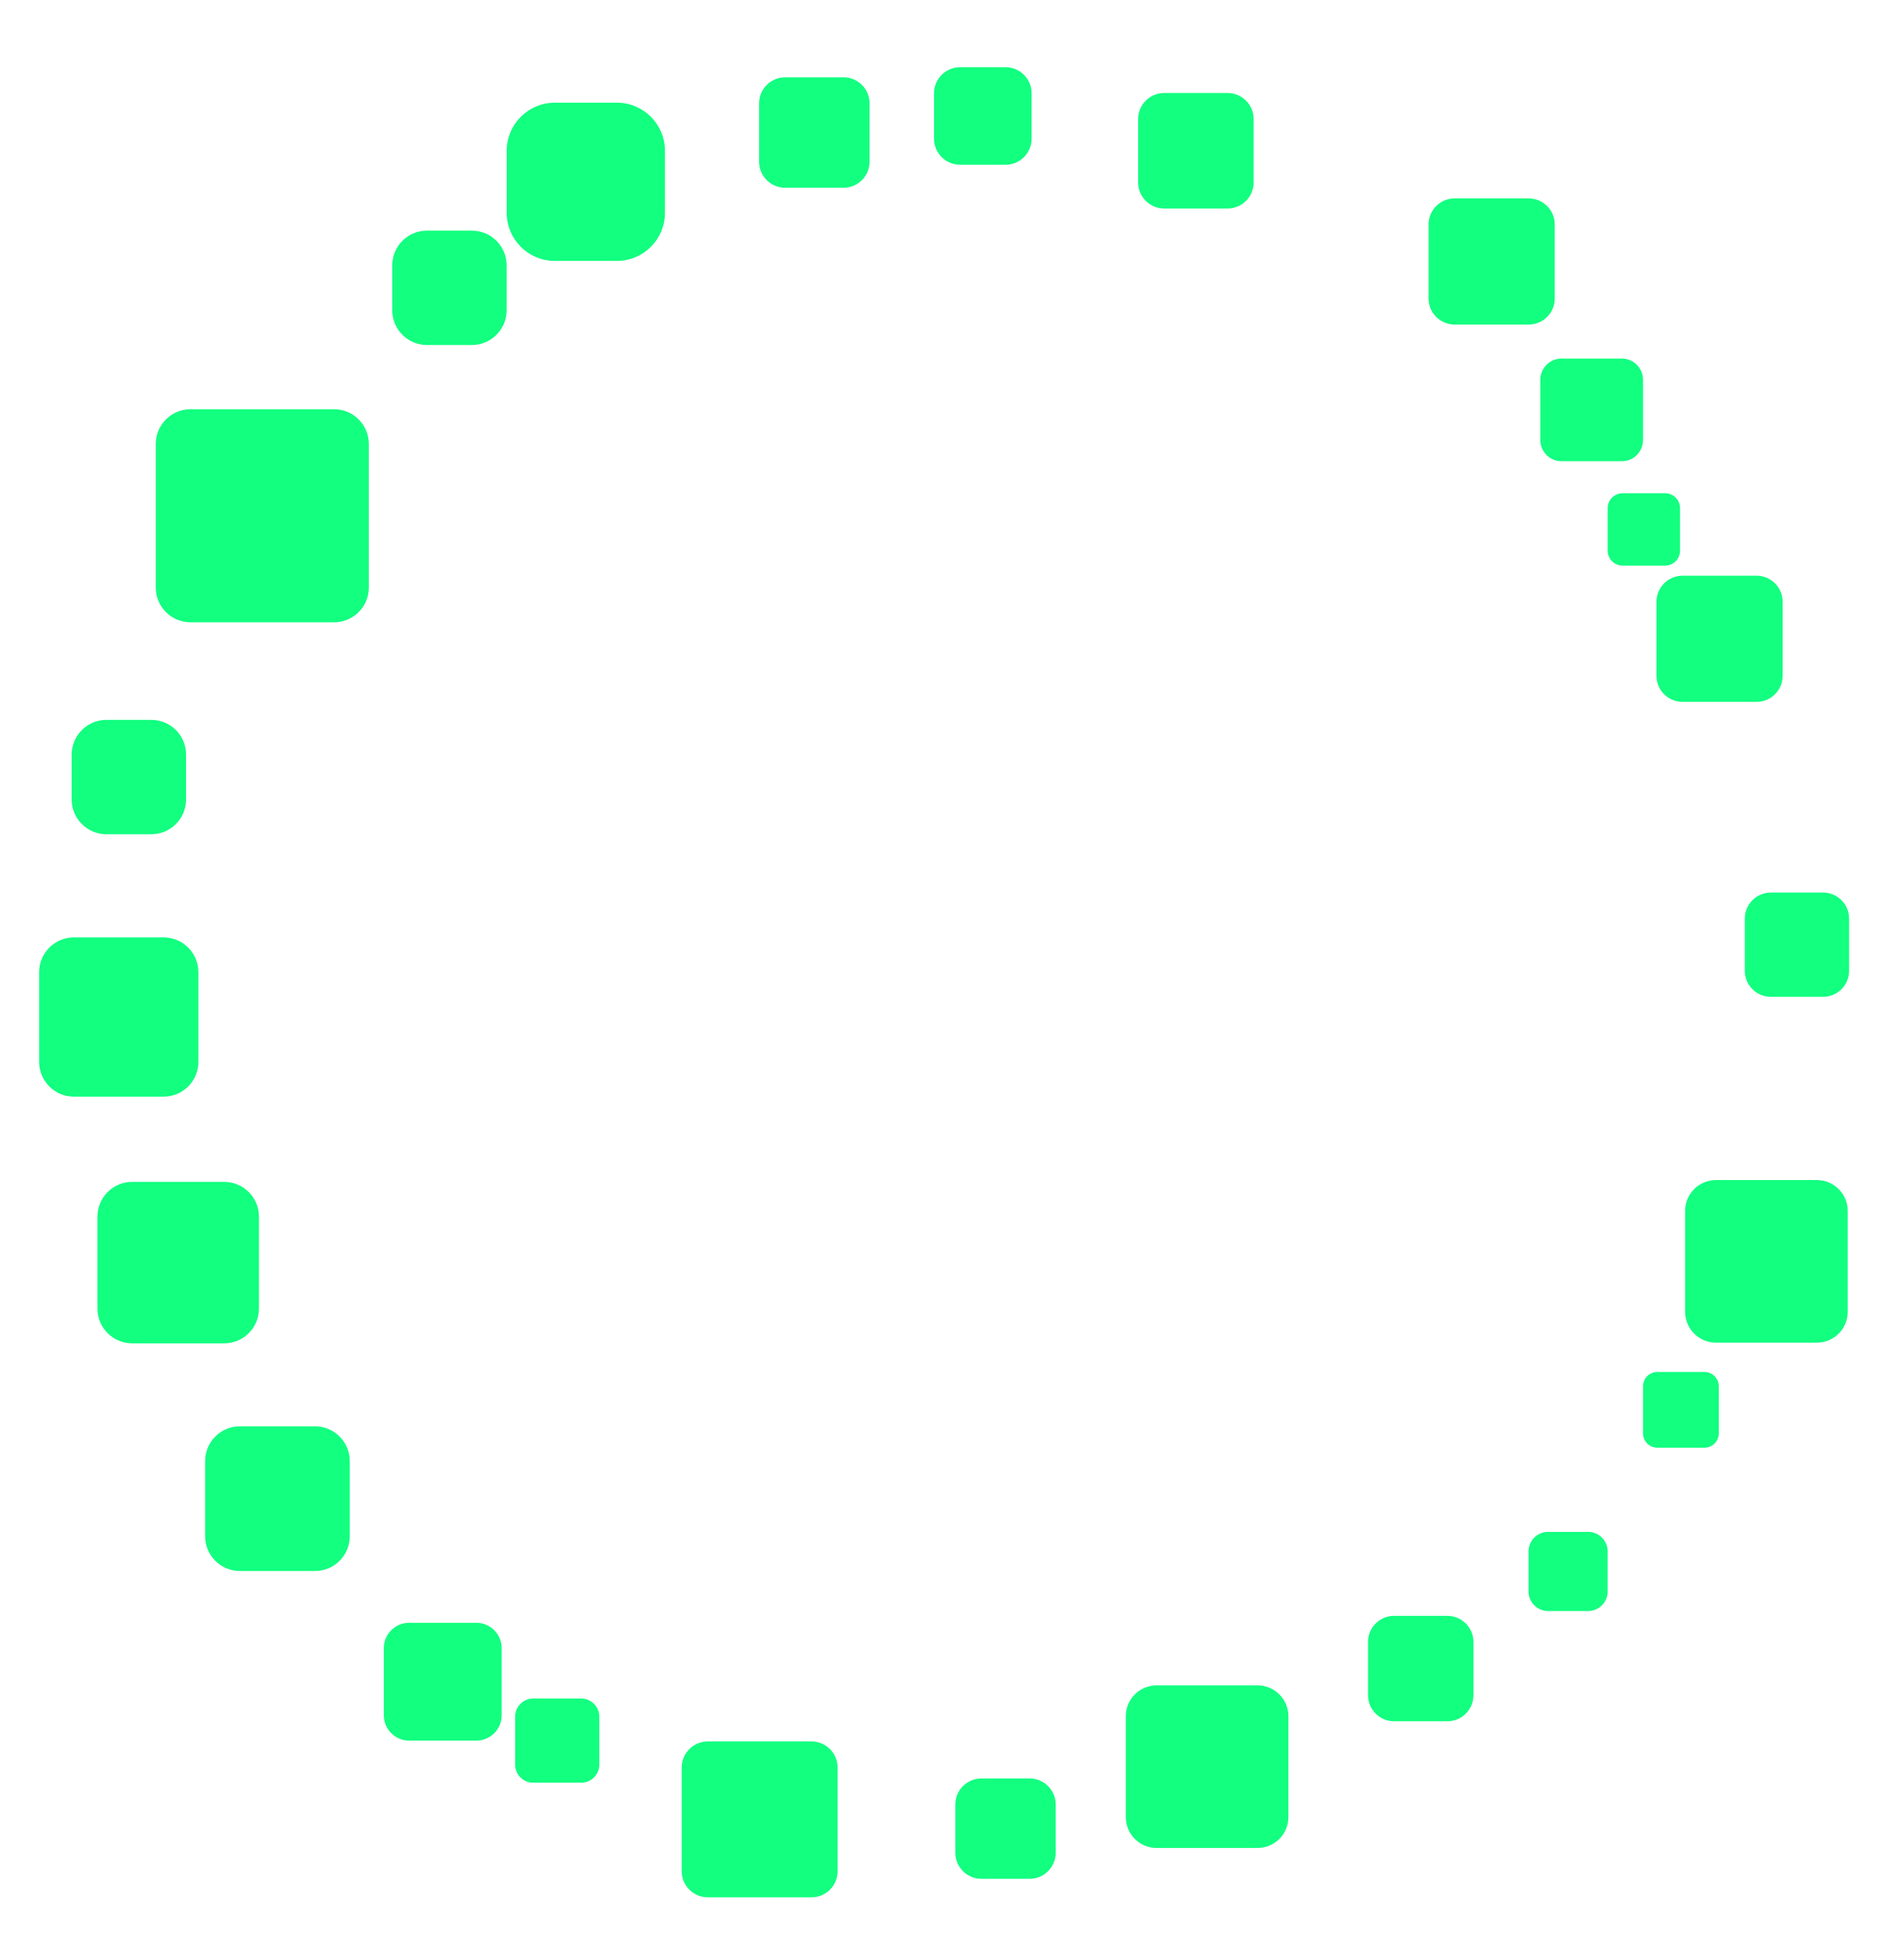
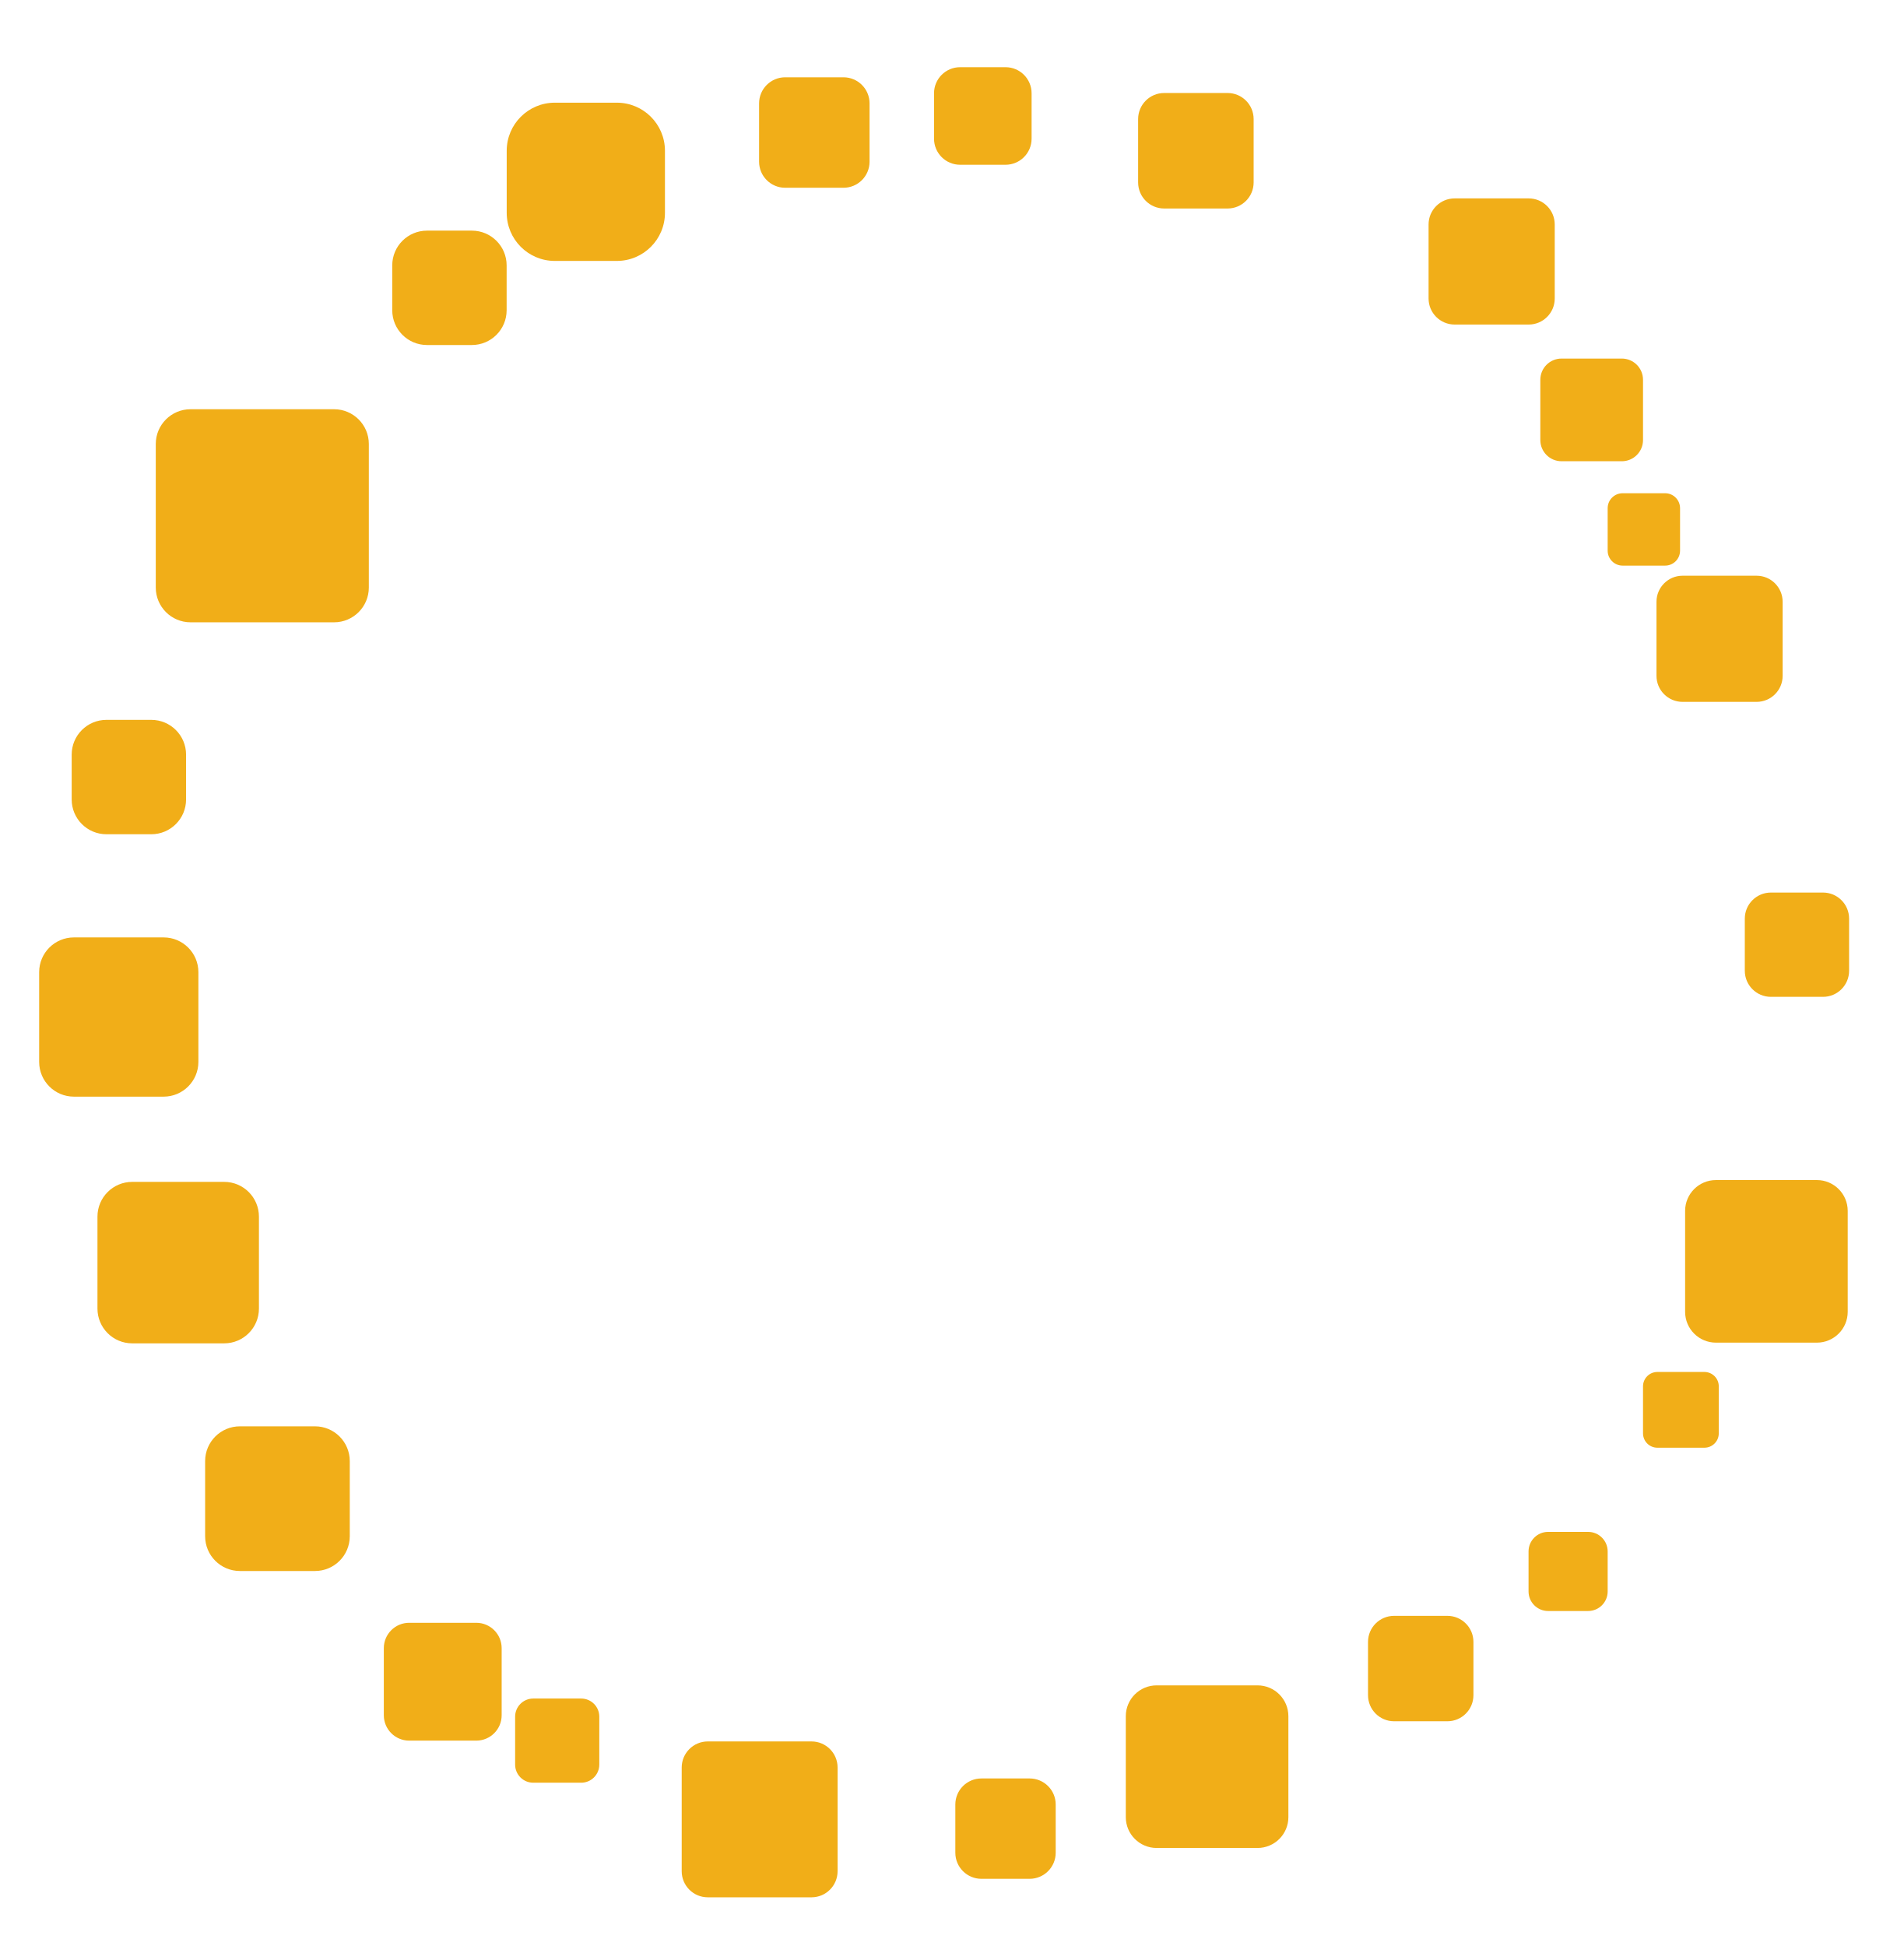
<svg xmlns="http://www.w3.org/2000/svg" xmlns:xlink="http://www.w3.org/1999/xlink" preserveAspectRatio="xMidYMid meet" width="1131" height="1156" viewBox="0 0 1131 1156">
  <defs>
    <animateTransform repeatCount="indefinite" dur="60s" begin="0s" xlink:href="#_R_G_L_1_G_D_1_P_0_G_0_T_0" fill="freeze" attributeName="transform" from="0" to="-360" type="rotate" additive="sum" keyTimes="0;0.998;1" values="0;-360;-360" keySplines="0.167 0.167 0.667 1;0 0 0 0" calcMode="linear" />
    <animateTransform repeatCount="indefinite" dur="60s" begin="0s" xlink:href="#_R_G_L_1_G_D_2_P_0_G_0_T_0" fill="freeze" attributeName="transform" from="0" to="-360" type="rotate" additive="sum" keyTimes="0;0.998;1" values="0;-360;-360" keySplines="0.167 0.167 0.667 1;0 0 0 0" calcMode="linear" />
    <animateTransform repeatCount="indefinite" dur="60s" begin="0s" xlink:href="#_R_G_L_1_G_D_3_P_0_G_0_T_0" fill="freeze" attributeName="transform" from="0" to="-360" type="rotate" additive="sum" keyTimes="0;0.998;1" values="0;-360;-360" keySplines="0.167 0.167 0.667 1;0 0 0 0" calcMode="linear" />
    <animateTransform repeatCount="indefinite" dur="60s" begin="0s" xlink:href="#_R_G_L_1_G_D_4_P_0_G_0_T_0" fill="freeze" attributeName="transform" from="0" to="-360" type="rotate" additive="sum" keyTimes="0;0.998;1" values="0;-360;-360" keySplines="0.167 0.167 0.667 1;0 0 0 0" calcMode="linear" />
    <animateTransform repeatCount="indefinite" dur="60s" begin="0s" xlink:href="#_R_G_L_1_G_D_5_P_0_G_0_T_0" fill="freeze" attributeName="transform" from="0" to="-360" type="rotate" additive="sum" keyTimes="0;0.998;1" values="0;-360;-360" keySplines="0.167 0.167 0.667 1;0 0 0 0" calcMode="linear" />
    <animateTransform repeatCount="indefinite" dur="60s" begin="0s" xlink:href="#_R_G_L_1_G_D_6_P_0_G_0_T_0" fill="freeze" attributeName="transform" from="0" to="-360" type="rotate" additive="sum" keyTimes="0;0.998;1" values="0;-360;-360" keySplines="0.167 0.167 0.667 1;0 0 0 0" calcMode="linear" />
    <animateTransform repeatCount="indefinite" dur="60s" begin="0s" xlink:href="#_R_G_L_1_G_D_7_P_0_G_0_T_0" fill="freeze" attributeName="transform" from="0" to="-360" type="rotate" additive="sum" keyTimes="0;0.998;1" values="0;-360;-360" keySplines="0.167 0.167 0.667 1;0 0 0 0" calcMode="linear" />
    <animateTransform repeatCount="indefinite" dur="60s" begin="0s" xlink:href="#_R_G_L_1_G_N_2_T_0" fill="freeze" attributeName="transform" from="0" to="360" type="rotate" additive="sum" keyTimes="0;0.998;1" values="0;360;360" keySplines="0.167 0.167 0.667 1;0 0 0 0" calcMode="linear" />
    <animateTransform repeatCount="indefinite" dur="70s" begin="0s" xlink:href="#_R_G_L_0_G_D_0_P_0_G_0_T_0" fill="freeze" attributeName="transform" from="0" to="-360" type="rotate" additive="sum" keyTimes="0;0.998;1" values="0;-360;-360" keySplines="0.167 0.167 0.667 1;0 0 0 0" calcMode="linear" />
    <animateTransform repeatCount="indefinite" dur="70s" begin="0s" xlink:href="#_R_G_L_0_G_D_2_P_0_G_0_T_0" fill="freeze" attributeName="transform" from="0" to="-360" type="rotate" additive="sum" keyTimes="0;0.998;1" values="0;-360;-360" keySplines="0.167 0.167 0.667 1;0 0 0 0" calcMode="linear" />
    <animateTransform repeatCount="indefinite" dur="70s" begin="0s" xlink:href="#_R_G_L_0_G_D_3_P_0_G_0_T_0" fill="freeze" attributeName="transform" from="0" to="-360" type="rotate" additive="sum" keyTimes="0;0.998;1" values="0;-360;-360" keySplines="0.167 0.167 0.667 1;0 0 0 0" calcMode="linear" />
    <animateTransform repeatCount="indefinite" dur="70s" begin="0s" xlink:href="#_R_G_L_0_G_D_5_P_0_G_0_T_0" fill="freeze" attributeName="transform" from="0" to="-360" type="rotate" additive="sum" keyTimes="0;0.998;1" values="0;-360;-360" keySplines="0.167 0.167 0.667 1;0 0 0 0" calcMode="linear" />
    <animateTransform repeatCount="indefinite" dur="70s" begin="0s" xlink:href="#_R_G_L_0_G_D_7_P_0_G_0_T_0" fill="freeze" attributeName="transform" from="0" to="-360" type="rotate" additive="sum" keyTimes="0;0.998;1" values="0;-360;-360" keySplines="0.167 0.167 0.667 1;0 0 0 0" calcMode="linear" />
    <animateTransform repeatCount="indefinite" dur="70s" begin="0s" xlink:href="#_R_G_L_0_G_D_8_P_0_G_0_T_0" fill="freeze" attributeName="transform" from="0" to="-360" type="rotate" additive="sum" keyTimes="0;0.998;1" values="0;-360;-360" keySplines="0.167 0.167 0.667 1;0 0 0 0" calcMode="linear" />
    <animateTransform repeatCount="indefinite" dur="70s" begin="0s" xlink:href="#_R_G_L_0_G_D_9_P_0_G_0_T_0" fill="freeze" attributeName="transform" from="0" to="-360" type="rotate" additive="sum" keyTimes="0;0.998;1" values="0;-360;-360" keySplines="0.167 0.167 0.667 1;0 0 0 0" calcMode="linear" />
    <animateTransform repeatCount="indefinite" dur="70s" begin="0s" xlink:href="#_R_G_L_0_G_D_10_P_0_G_0_T_0" fill="freeze" attributeName="transform" from="0" to="-360" type="rotate" additive="sum" keyTimes="0;0.998;1" values="0;-360;-360" keySplines="0.167 0.167 0.667 1;0 0 0 0" calcMode="linear" />
    <animateTransform repeatCount="indefinite" dur="70s" begin="0s" xlink:href="#_R_G_L_0_G_D_11_P_0_G_0_T_0" fill="freeze" attributeName="transform" from="0" to="-360" type="rotate" additive="sum" keyTimes="0;0.998;1" values="0;-360;-360" keySplines="0.167 0.167 0.667 1;0 0 0 0" calcMode="linear" />
    <animateTransform repeatCount="indefinite" dur="70s" begin="0s" xlink:href="#_R_G_L_0_G_D_13_P_0_G_0_T_0" fill="freeze" attributeName="transform" from="0" to="-360" type="rotate" additive="sum" keyTimes="0;0.998;1" values="0;-360;-360" keySplines="0.167 0.167 0.667 1;0 0 0 0" calcMode="linear" />
    <animateTransform repeatCount="indefinite" dur="70s" begin="0s" xlink:href="#_R_G_L_0_G_D_14_P_0_G_0_T_0" fill="freeze" attributeName="transform" from="0" to="-360" type="rotate" additive="sum" keyTimes="0;0.998;1" values="0;-360;-360" keySplines="0.167 0.167 0.667 1;0 0 0 0" calcMode="linear" />
    <animateTransform repeatCount="indefinite" dur="70s" begin="0s" xlink:href="#_R_G_L_0_G_D_15_P_0_G_0_T_0" fill="freeze" attributeName="transform" from="0" to="-360" type="rotate" additive="sum" keyTimes="0;0.998;1" values="0;-360;-360" keySplines="0.167 0.167 0.667 1;0 0 0 0" calcMode="linear" />
    <animateTransform repeatCount="indefinite" dur="70s" begin="0s" xlink:href="#_R_G_L_0_G_D_16_P_0_G_0_T_0" fill="freeze" attributeName="transform" from="0" to="-360" type="rotate" additive="sum" keyTimes="0;0.998;1" values="0;-360;-360" keySplines="0.167 0.167 0.667 1;0 0 0 0" calcMode="linear" />
    <animateTransform repeatCount="indefinite" dur="70s" begin="0s" xlink:href="#_R_G_L_0_G_D_17_P_0_G_0_T_0" fill="freeze" attributeName="transform" from="0" to="-360" type="rotate" additive="sum" keyTimes="0;0.998;1" values="0;-360;-360" keySplines="0.167 0.167 0.667 1;0 0 0 0" calcMode="linear" />
    <animateTransform repeatCount="indefinite" dur="70s" begin="0s" xlink:href="#_R_G_L_0_G_N_1_T_0" fill="freeze" attributeName="transform" from="0" to="360" type="rotate" additive="sum" keyTimes="0;0.998;1" values="0;360;360" keySplines="0.167 0.167 0.667 1;0 0 0 0" calcMode="linear" />
    <animateTransform repeatCount="indefinite" dur="80s" begin="0s" xlink:href="#_R_G_L_2_G_D_0_P_0_G_0_T_0" fill="freeze" attributeName="transform" from="0" to="-360" type="rotate" additive="sum" keyTimes="0;0.998;1" values="0;-360;-360" keySplines="0.167 0.167 0.667 1;0 0 0 0" calcMode="linear" />
    <animateTransform repeatCount="indefinite" dur="80s" begin="0s" xlink:href="#_R_G_L_2_G_D_1_P_0_G_0_T_0" fill="freeze" attributeName="transform" from="0" to="-360" type="rotate" additive="sum" keyTimes="0;0.998;1" values="0;-360;-360" keySplines="0.167 0.167 0.667 1;0 0 0 0" calcMode="linear" />
    <animateTransform repeatCount="indefinite" dur="80s" begin="0s" xlink:href="#_R_G_L_2_G_D_2_P_0_G_0_T_0" fill="freeze" attributeName="transform" from="0" to="-360" type="rotate" additive="sum" keyTimes="0;0.998;1" values="0;-360;-360" keySplines="0.167 0.167 0.667 1;0 0 0 0" calcMode="linear" />
    <animateTransform repeatCount="indefinite" dur="80s" begin="0s" xlink:href="#_R_G_L_2_G_D_3_P_0_G_0_T_0" fill="freeze" attributeName="transform" from="0" to="-360" type="rotate" additive="sum" keyTimes="0;0.998;1" values="0;-360;-360" keySplines="0.167 0.167 0.667 1;0 0 0 0" calcMode="linear" />
    <animateTransform repeatCount="indefinite" dur="80s" begin="0s" xlink:href="#_R_G_L_2_G_N_0_T_0" fill="freeze" attributeName="transform" from="0" to="360" type="rotate" additive="sum" keyTimes="0;0.998;1" values="0;360;360" keySplines="0.167 0.167 0.667 1;0 0 0 0" calcMode="linear" />
    <filter id="gooey">
      <feGaussianBlur in="SourceGraphic" stdDeviation="6" result="blur" color-interpolation-filters="sRGB" />
      <feColorMatrix in="blur" values="1 0 0 0 0  0 1 0 0 0  0 0 1 0 0  0 0 0 18 -7" result="goo" />
    </filter>
  </defs>
  <g id="_R_G">
    <g id="_R_G_L_1_G_N_2_T_0" transform=" translate(565.5, 578)">
      <g id="_R_G_L_1_G" transform=" translate(0, 0) translate(-565.5, -578)">
        <g id="_R_G_L_1_G_D_1_P_0_G_0_T_0" transform=" translate(1049.295, 749.294)">
-           <path id="_R_G_L_1_G_D_1_P_0" fill="#12ff80" fill-opacity="1" fill-rule="nonzero" d=" M29.98 -48.29 C29.98,-48.29 -29.97,-48.29 -29.97,-48.29 C-40.09,-48.29 -48.29,-40.09 -48.29,-29.97 C-48.29,-29.97 -48.29,29.97 -48.29,29.97 C-48.29,40.09 -40.09,48.29 -29.97,48.29 C-29.97,48.29 29.98,48.29 29.98,48.29 C40.1,48.29 48.3,40.09 48.3,29.97 C48.3,29.97 48.3,-29.97 48.3,-29.97 C48.3,-40.09 40.1,-48.29 29.98,-48.29z " />
+           <path id="_R_G_L_1_G_D_1_P_0" fill="#f1ae18" fill-opacity="1" fill-rule="nonzero" d=" M29.98 -48.29 C29.98,-48.29 -29.97,-48.29 -29.97,-48.29 C-40.09,-48.29 -48.29,-40.09 -48.29,-29.97 C-48.29,-29.97 -48.29,29.97 -48.29,29.97 C-48.29,40.09 -40.09,48.29 -29.97,48.29 C-29.97,48.29 29.98,48.29 29.98,48.29 C40.1,48.29 48.3,40.09 48.3,29.97 C48.3,29.97 48.3,-29.97 48.3,-29.97 C48.3,-40.09 40.1,-48.29 29.98,-48.29z " />
        </g>
        <g id="_R_G_L_1_G_D_2_P_0_G_0_T_0" transform=" translate(451.252, 1080.78)">
-           <path id="_R_G_L_1_G_D_2_P_0" fill="#12ff80" fill-opacity="1" fill-rule="nonzero" d=" M30.81 -46.3 C30.81,-46.3 -30.81,-46.3 -30.81,-46.3 C-39.36,-46.3 -46.3,-39.36 -46.3,-30.81 C-46.3,-30.81 -46.3,30.81 -46.3,30.81 C-46.3,39.36 -39.36,46.3 -30.81,46.3 C-30.81,46.3 30.81,46.3 30.81,46.3 C39.36,46.3 46.3,39.36 46.3,30.81 C46.3,30.81 46.3,-30.81 46.3,-30.81 C46.3,-39.36 39.36,-46.3 30.81,-46.3z " />
+           <path id="_R_G_L_1_G_D_2_P_0" fill="#f1ae18" fill-opacity="1" fill-rule="nonzero" d=" M30.81 -46.3 C30.81,-46.3 -30.81,-46.3 -30.81,-46.3 C-39.36,-46.3 -46.3,-39.36 -46.3,-30.81 C-46.3,-30.81 -46.3,30.81 -46.3,30.81 C-46.3,39.36 -39.36,46.3 -30.81,46.3 C-30.81,46.3 30.81,46.3 30.81,46.3 C39.36,46.3 46.3,39.36 46.3,30.81 C46.3,30.81 46.3,-30.81 46.3,-30.81 C46.3,-39.36 39.36,-46.3 30.81,-46.3z " />
        </g>
        <g id="_R_G_L_1_G_D_3_P_0_G_0_T_0" transform=" translate(105.855, 750.042)">
-           <path id="_R_G_L_1_G_D_3_P_0" fill="#12ff80" fill-opacity="1" fill-rule="nonzero" d=" M27.31 -47.96 C27.31,-47.96 -27.32,-47.96 -27.32,-47.96 C-38.72,-47.96 -47.96,-38.72 -47.96,-27.31 C-47.96,-27.31 -47.96,27.32 -47.96,27.32 C-47.96,38.72 -38.72,47.96 -27.32,47.96 C-27.32,47.96 27.31,47.96 27.31,47.96 C38.72,47.96 47.96,38.72 47.96,27.32 C47.96,27.32 47.96,-27.31 47.96,-27.31 C47.96,-38.72 38.72,-47.96 27.31,-47.96z " />
+           <path id="_R_G_L_1_G_D_3_P_0" fill="#f1ae18" fill-opacity="1" fill-rule="nonzero" d=" M27.31 -47.96 C27.31,-47.96 -27.32,-47.96 -27.32,-47.96 C-38.72,-47.96 -47.96,-38.72 -47.96,-27.31 C-47.96,-27.31 -47.96,27.32 -47.96,27.32 C-47.96,38.72 -38.72,47.96 -27.32,47.96 C-27.32,47.96 27.31,47.96 27.31,47.96 C38.72,47.96 47.96,38.72 47.96,27.32 C47.96,27.32 47.96,-27.31 47.96,-27.31 C47.96,-38.72 38.72,-47.96 27.31,-47.96z " />
        </g>
        <g id="_R_G_L_1_G_D_4_P_0_G_0_T_0" transform=" translate(348, 108)">
-           <path id="_R_G_L_1_G_D_4_P_0" fill="#12ff80" fill-opacity="1" fill-rule="nonzero" d=" M18.44 -47 C18.44,-47 -18.44,-47 -18.44,-47 C-34.21,-47 -47,-34.21 -47,-18.44 C-47,-18.44 -47,18.44 -47,18.44 C-47,34.21 -34.21,47 -18.44,47 C-18.44,47 18.44,47 18.44,47 C34.21,47 47,34.21 47,18.44 C47,18.44 47,-18.44 47,-18.44 C47,-34.21 34.21,-47 18.44,-47z " />
+           <path id="_R_G_L_1_G_D_4_P_0" fill="#f1ae18" fill-opacity="1" fill-rule="nonzero" d=" M18.44 -47 C18.44,-47 -18.44,-47 -18.44,-47 C-34.21,-47 -47,-34.21 -47,-18.44 C-47,-18.44 -47,18.44 -47,18.44 C-47,34.21 -34.21,47 -18.44,47 C-18.44,47 18.44,47 18.44,47 C34.21,47 47,34.21 47,18.44 C47,18.44 47,-18.44 47,-18.44 C47,-34.21 34.21,-47 18.44,-47z " />
        </g>
        <g id="_R_G_L_1_G_D_5_P_0_G_0_T_0" transform=" translate(155.815, 306.384)">
-           <path id="_R_G_L_1_G_D_5_P_0" fill="#12ff80" fill-opacity="1" fill-rule="nonzero" d=" M42.64 -63.28 C42.64,-63.28 -42.64,-63.28 -42.64,-63.28 C-54.04,-63.28 -63.28,-54.04 -63.28,-42.64 C-63.28,-42.64 -63.28,42.64 -63.28,42.64 C-63.28,54.04 -54.04,63.29 -42.64,63.29 C-42.64,63.29 42.64,63.29 42.64,63.29 C54.04,63.29 63.28,54.04 63.28,42.64 C63.28,42.64 63.28,-42.64 63.28,-42.64 C63.28,-54.04 54.04,-63.28 42.64,-63.28z " />
+           <path id="_R_G_L_1_G_D_5_P_0" fill="#f1ae18" fill-opacity="1" fill-rule="nonzero" d=" M42.64 -63.28 C42.64,-63.28 -42.64,-63.28 -42.64,-63.28 C-54.04,-63.28 -63.28,-54.04 -63.28,-42.64 C-63.28,-42.64 -63.28,42.64 -63.28,42.64 C-63.28,54.04 -54.04,63.29 -42.64,63.29 C-42.64,63.29 42.64,63.29 42.64,63.29 C54.04,63.29 63.28,54.04 63.28,42.64 C63.28,42.64 63.28,-42.64 63.28,-42.64 C63.28,-54.04 54.04,-63.28 42.64,-63.28z " />
        </g>
        <g id="_R_G_L_1_G_D_6_P_0_G_0_T_0" transform=" translate(164.811, 890.266)">
-           <path id="_R_G_L_0_G_D_12_P_0" fill="#12ff80" fill-opacity="1" fill-rule="nonzero" d=" M22.32 -42.97 C22.32,-42.97 -22.32,-42.97 -22.32,-42.97 C-33.72,-42.97 -42.96,-33.72 -42.96,-22.32 C-42.96,-22.32 -42.96,22.32 -42.96,22.32 C-42.96,33.72 -33.72,42.97 -22.32,42.97 C-22.32,42.97 22.32,42.97 22.32,42.97 C33.72,42.97 42.96,33.72 42.96,22.32 C42.96,22.32 42.96,-22.32 42.96,-22.32 C42.96,-33.72 33.72,-42.97 22.32,-42.97z " />
+           <path id="_R_G_L_0_G_D_12_P_0" fill="#f1ae18" fill-opacity="1" fill-rule="nonzero" d=" M22.32 -42.97 C22.32,-42.97 -22.32,-42.97 -22.32,-42.97 C-33.72,-42.97 -42.96,-33.72 -42.96,-22.32 C-42.96,-22.32 -42.96,22.32 -42.96,22.32 C-42.96,33.72 -33.72,42.97 -22.32,42.97 C-22.32,42.97 22.32,42.97 22.32,42.97 C33.72,42.97 42.96,33.72 42.96,22.32 C42.96,22.32 42.96,-22.32 42.96,-22.32 C42.96,-33.72 33.72,-42.97 22.32,-42.97z " />
        </g>
        <g id="_R_G_L_1_G_D_7_P_0_G_0_T_0" transform=" translate(1021.47, 379.471)">
-           <path id="_R_G_L_0_G_D_4_P_0" fill="#12ff80" fill-opacity="1" fill-rule="nonzero" d=" M21.99 -37.47 C21.99,-37.47 -21.98,-37.47 -21.98,-37.47 C-30.54,-37.47 -37.47,-30.54 -37.47,-21.98 C-37.47,-21.98 -37.47,21.99 -37.47,21.99 C-37.47,30.54 -30.54,37.47 -21.98,37.47 C-21.98,37.47 21.99,37.47 21.99,37.47 C30.54,37.47 37.47,30.54 37.47,21.99 C37.47,21.99 37.47,-21.98 37.47,-21.98 C37.47,-30.54 30.54,-37.47 21.99,-37.47z " />
+           <path id="_R_G_L_0_G_D_4_P_0" fill="#f1ae18" fill-opacity="1" fill-rule="nonzero" d=" M21.99 -37.47 C21.99,-37.47 -21.98,-37.47 -21.98,-37.47 C-30.54,-37.47 -37.47,-30.54 -37.47,-21.98 C-37.47,-21.98 -37.47,21.99 -37.47,21.99 C-37.47,30.54 -30.54,37.47 -21.98,37.47 C-21.98,37.47 21.99,37.47 21.99,37.47 C30.54,37.47 37.47,30.54 37.47,21.99 C37.47,21.99 37.47,-21.98 37.47,-21.98 C37.47,-30.54 30.54,-37.47 21.99,-37.47z " />
        </g>
      </g>
    </g>
    <g id="_R_G_L_0_G_N_1_T_0" transform=" translate(565.5, 578)">
      <g id="_R_G_L_0_G" transform=" translate(0, 0) translate(-565.5, -578)">
        <g id="_R_G_L_0_G_D_0_P_0_G_0_T_0" transform=" translate(483.732, 78.727)">
-           <path id="_R_G_L_0_G_D_0_P_0" fill="#12ff80" fill-opacity="1" fill-rule="nonzero" d=" M17.32 -32.81 C17.32,-32.81 -17.32,-32.81 -17.32,-32.81 C-25.88,-32.81 -32.81,-25.87 -32.81,-17.32 C-32.81,-17.32 -32.81,17.32 -32.81,17.32 C-32.81,25.88 -25.88,32.81 -17.32,32.81 C-17.32,32.81 17.32,32.81 17.32,32.81 C25.88,32.81 32.81,25.88 32.81,17.32 C32.81,17.32 32.81,-17.32 32.81,-17.32 C32.81,-25.87 25.88,-32.81 17.32,-32.81z " />
+           <path id="_R_G_L_0_G_D_0_P_0" fill="#f1ae18" fill-opacity="1" fill-rule="nonzero" d=" M17.32 -32.81 C17.32,-32.81 -17.32,-32.81 -17.32,-32.81 C-25.88,-32.81 -32.81,-25.87 -32.81,-17.32 C-32.81,-17.32 -32.81,17.32 -32.81,17.32 C-32.81,25.88 -25.88,32.81 -17.32,32.81 C-17.32,32.81 17.32,32.81 17.32,32.81 C25.88,32.81 32.81,25.88 32.81,17.32 C32.81,17.32 32.81,-17.32 32.81,-17.32 C32.81,-25.87 25.88,-32.81 17.32,-32.81z " />
        </g>
        <g id="_R_G_L_0_G_D_2_P_0_G_0_T_0" transform=" translate(710.387, 89.552)">
-           <path id="_R_G_L_0_G_D_2_P_0" fill="#12ff80" fill-opacity="1" fill-rule="nonzero" d=" M18.82 -34.31 C18.82,-34.31 -18.82,-34.31 -18.82,-34.31 C-27.37,-34.31 -34.31,-27.37 -34.31,-18.82 C-34.31,-18.82 -34.31,18.82 -34.31,18.82 C-34.31,27.37 -27.37,34.31 -18.82,34.31 C-18.82,34.31 18.82,34.31 18.82,34.31 C27.37,34.31 34.31,27.37 34.31,18.82 C34.31,18.82 34.31,-18.82 34.31,-18.82 C34.31,-27.37 27.37,-34.31 18.82,-34.31z " />
+           <path id="_R_G_L_0_G_D_2_P_0" fill="#f1ae18" fill-opacity="1" fill-rule="nonzero" d=" M18.82 -34.31 C18.82,-34.31 -18.82,-34.31 -18.82,-34.31 C-27.37,-34.31 -34.31,-27.37 -34.31,-18.82 C-34.31,-18.82 -34.31,18.82 -34.31,18.82 C-34.31,27.37 -27.37,34.31 -18.82,34.31 C-18.82,34.31 18.82,34.31 18.82,34.31 C27.37,34.31 34.31,27.37 34.31,18.82 C34.31,18.82 34.31,-18.82 34.31,-18.82 C34.31,-27.37 27.37,-34.31 18.82,-34.31z " />
        </g>
        <g id="_R_G_L_0_G_D_3_P_0_G_0_T_0" transform=" translate(886.086, 155.328)">
-           <path id="_R_G_L_0_G_D_3_P_0" fill="#12ff80" fill-opacity="1" fill-rule="nonzero" d=" M21.99 -37.47 C21.99,-37.47 -21.98,-37.47 -21.98,-37.47 C-30.54,-37.47 -37.47,-30.54 -37.47,-21.98 C-37.47,-21.98 -37.47,21.99 -37.47,21.99 C-37.47,30.54 -30.54,37.47 -21.98,37.47 C-21.98,37.47 21.99,37.47 21.99,37.47 C30.54,37.47 37.47,30.54 37.47,21.99 C37.47,21.99 37.47,-21.98 37.47,-21.98 C37.47,-30.54 30.54,-37.47 21.99,-37.47z " />
+           <path id="_R_G_L_0_G_D_3_P_0" fill="#f1ae18" fill-opacity="1" fill-rule="nonzero" d=" M21.99 -37.47 C21.99,-37.47 -21.98,-37.47 -21.98,-37.47 C-30.54,-37.47 -37.47,-30.54 -37.47,-21.98 C-37.47,-21.98 -37.47,21.99 -37.47,21.99 C-37.47,30.54 -30.54,37.47 -21.98,37.47 C-21.98,37.47 21.99,37.47 21.99,37.47 C30.54,37.47 37.47,30.54 37.47,21.99 C37.47,21.99 37.47,-21.98 37.47,-21.98 C37.47,-30.54 30.54,-37.47 21.99,-37.47z " />
        </g>
        <g id="_R_G_L_0_G_D_5_P_0_G_0_T_0" transform=" translate(976.5, 314.5)">
-           <path id="_R_G_L_0_G_D_5_P_0" fill="#12ff80" fill-opacity="1" fill-rule="nonzero" d=" M12.62 -21.5 C12.62,-21.5 -12.61,-21.5 -12.61,-21.5 C-17.52,-21.5 -21.5,-17.52 -21.5,-12.61 C-21.5,-12.61 -21.5,12.62 -21.5,12.62 C-21.5,17.52 -17.52,21.5 -12.61,21.5 C-12.61,21.5 12.62,21.5 12.62,21.5 C17.52,21.5 21.5,17.52 21.5,12.62 C21.5,12.62 21.5,-12.61 21.5,-12.61 C21.5,-17.52 17.52,-21.5 12.62,-21.5z " />
+           <path id="_R_G_L_0_G_D_5_P_0" fill="#f1ae18" fill-opacity="1" fill-rule="nonzero" d=" M12.62 -21.5 C12.62,-21.5 -12.61,-21.5 -12.61,-21.5 C-17.52,-21.5 -21.5,-17.52 -21.5,-12.61 C-21.5,-12.61 -21.5,12.62 -21.5,12.62 C-21.5,17.52 -17.52,21.5 -12.61,21.5 C-12.61,21.5 12.62,21.5 12.62,21.5 C17.52,21.5 21.5,17.52 21.5,12.62 C21.5,12.62 21.5,-12.61 21.5,-12.61 C21.5,-17.52 17.52,-21.5 12.62,-21.5z " />
        </g>
        <g id="_R_G_L_0_G_D_7_P_0_G_0_T_0" transform=" translate(1067.435, 561.185)">
-           <path id="_R_G_L_0_G_D_7_P_0" fill="#12ff80" fill-opacity="1" fill-rule="nonzero" d=" M15.5 -30.97 C15.5,-30.97 -15.48,-30.97 -15.48,-30.97 C-24.03,-30.97 -30.97,-24.04 -30.97,-15.49 C-30.97,-15.49 -30.97,15.49 -30.97,15.49 C-30.97,24.04 -24.03,30.98 -15.48,30.98 C-15.48,30.98 15.5,30.98 15.5,30.98 C24.05,30.98 30.98,24.04 30.98,15.49 C30.98,15.49 30.98,-15.49 30.98,-15.49 C30.98,-24.04 24.05,-30.97 15.5,-30.97z " />
+           <path id="_R_G_L_0_G_D_7_P_0" fill="#f1ae18" fill-opacity="1" fill-rule="nonzero" d=" M15.5 -30.97 C15.5,-30.97 -15.48,-30.97 -15.48,-30.97 C-24.03,-30.97 -30.97,-24.04 -30.97,-15.49 C-30.97,-15.49 -30.97,15.49 -30.97,15.49 C-30.97,24.04 -24.03,30.98 -15.48,30.98 C-15.48,30.98 15.5,30.98 15.5,30.98 C24.05,30.98 30.98,24.04 30.98,15.49 C30.98,15.49 30.98,-15.49 30.98,-15.49 C30.98,-24.04 24.05,-30.97 15.5,-30.97z " />
        </g>
        <g id="_R_G_L_0_G_D_8_P_0_G_0_T_0" transform=" translate(843.953, 991.188)">
-           <path id="_R_G_L_0_G_D_8_P_0" fill="#12ff80" fill-opacity="1" fill-rule="nonzero" d=" M15.83 -31.31 C15.83,-31.31 -15.82,-31.31 -15.82,-31.31 C-24.38,-31.31 -31.31,-24.38 -31.31,-15.83 C-31.31,-15.83 -31.31,15.82 -31.31,15.82 C-31.31,24.37 -24.38,31.31 -15.82,31.31 C-15.82,31.31 15.83,31.31 15.83,31.31 C24.38,31.31 31.31,24.37 31.31,15.82 C31.31,15.82 31.31,-15.83 31.31,-15.83 C31.31,-24.38 24.38,-31.31 15.83,-31.31z " />
+           <path id="_R_G_L_0_G_D_8_P_0" fill="#f1ae18" fill-opacity="1" fill-rule="nonzero" d=" M15.83 -31.31 C15.83,-31.31 -15.82,-31.31 -15.82,-31.31 C-24.38,-31.31 -31.31,-24.38 -31.31,-15.83 C-31.31,-15.83 -31.31,15.82 -31.31,15.82 C-31.31,24.37 -24.38,31.31 -15.82,31.31 C-15.82,31.31 15.83,31.31 15.83,31.31 C24.38,31.31 31.31,24.37 31.31,15.82 C31.31,15.82 31.31,-15.83 31.31,-15.83 C31.31,-24.38 24.38,-31.31 15.83,-31.31z " />
        </g>
        <g id="_R_G_L_0_G_D_9_P_0_G_0_T_0" transform=" translate(931.5, 933.5)">
-           <path id="_R_G_L_0_G_D_9_P_0" fill="#12ff80" fill-opacity="1" fill-rule="nonzero" d=" M11.88 -23.5 C11.88,-23.5 -11.88,-23.5 -11.88,-23.5 C-18.3,-23.5 -23.5,-18.3 -23.5,-11.88 C-23.5,-11.88 -23.5,11.88 -23.5,11.88 C-23.5,18.3 -18.3,23.5 -11.88,23.5 C-11.88,23.5 11.88,23.5 11.88,23.5 C18.3,23.5 23.5,18.3 23.5,11.88 C23.5,11.88 23.5,-11.88 23.5,-11.88 C23.5,-18.3 18.3,-23.5 11.88,-23.5z " />
+           <path id="_R_G_L_0_G_D_9_P_0" fill="#f1ae18" fill-opacity="1" fill-rule="nonzero" d=" M11.88 -23.5 C11.88,-23.5 -11.88,-23.5 -11.88,-23.5 C-18.3,-23.5 -23.5,-18.3 -23.5,-11.88 C-23.5,-11.88 -23.5,11.88 -23.5,11.88 C-23.5,18.3 -18.3,23.5 -11.88,23.5 C-11.88,23.5 11.88,23.5 11.88,23.5 C18.3,23.5 23.5,18.3 23.5,11.88 C23.5,11.88 23.5,-11.88 23.5,-11.88 C23.5,-18.3 18.3,-23.5 11.88,-23.5z " />
        </g>
        <g id="_R_G_L_0_G_D_10_P_0_G_0_T_0" transform=" translate(998.5, 837.5)">
-           <path id="_R_G_L_0_G_D_10_P_0" fill="#12ff80" fill-opacity="1" fill-rule="nonzero" d=" M13.96 -22.5 C13.96,-22.5 -13.96,-22.5 -13.96,-22.5 C-18.68,-22.5 -22.5,-18.68 -22.5,-13.96 C-22.5,-13.96 -22.5,13.96 -22.5,13.96 C-22.5,18.68 -18.68,22.5 -13.96,22.5 C-13.96,22.5 13.96,22.5 13.96,22.5 C18.68,22.5 22.5,18.68 22.5,13.96 C22.5,13.96 22.5,-13.96 22.5,-13.96 C22.5,-18.68 18.68,-22.5 13.96,-22.5z " />
+           <path id="_R_G_L_0_G_D_10_P_0" fill="#f1ae18" fill-opacity="1" fill-rule="nonzero" d=" M13.96 -22.5 C13.96,-22.5 -13.96,-22.5 -13.96,-22.5 C-18.68,-22.5 -22.5,-18.68 -22.5,-13.96 C-22.5,-13.96 -22.5,13.96 -22.5,13.96 C-22.5,18.68 -18.68,22.5 -13.96,22.5 C-13.96,22.5 13.96,22.5 13.96,22.5 C18.68,22.5 22.5,18.68 22.5,13.96 C22.5,13.96 22.5,-13.96 22.5,-13.96 C22.5,-18.68 18.68,-22.5 13.96,-22.5z " />
        </g>
        <g id="_R_G_L_0_G_D_11_P_0_G_0_T_0" transform=" translate(597.305, 1086.28)">
-           <path id="_R_G_L_0_G_D_11_P_0" fill="#12ff80" fill-opacity="1" fill-rule="nonzero" d=" M14.32 -29.81 C14.32,-29.81 -14.32,-29.81 -14.32,-29.81 C-22.87,-29.81 -29.81,-22.88 -29.81,-14.33 C-29.81,-14.33 -29.81,14.32 -29.81,14.32 C-29.81,22.87 -22.87,29.81 -14.32,29.81 C-14.32,29.81 14.32,29.81 14.32,29.81 C22.88,29.81 29.81,22.87 29.81,14.32 C29.81,14.32 29.81,-14.33 29.81,-14.33 C29.81,-22.88 22.88,-29.81 14.32,-29.81z " />
+           <path id="_R_G_L_0_G_D_11_P_0" fill="#f1ae18" fill-opacity="1" fill-rule="nonzero" d=" M14.32 -29.81 C14.32,-29.81 -14.32,-29.81 -14.32,-29.81 C-22.87,-29.81 -29.81,-22.88 -29.81,-14.33 C-29.81,-14.33 -29.81,14.32 -29.81,14.32 C-29.81,22.87 -22.87,29.81 -14.32,29.81 C-14.32,29.81 14.32,29.81 14.32,29.81 C22.88,29.81 29.81,22.87 29.81,14.32 C29.81,14.32 29.81,-14.33 29.81,-14.33 C29.81,-22.88 22.88,-29.81 14.32,-29.81z " />
        </g>
        <g id="_R_G_L_0_G_D_13_P_0_G_0_T_0" transform=" translate(263, 999)">
-           <path id="_R_G_L_0_G_D_13_P_0" fill="#12ff80" fill-opacity="1" fill-rule="nonzero" d=" M19.93 -35 C19.93,-35 -19.93,-35 -19.93,-35 C-28.25,-35 -35,-28.25 -35,-19.93 C-35,-19.93 -35,19.93 -35,19.93 C-35,28.25 -28.25,35 -19.93,35 C-19.93,35 19.93,35 19.93,35 C28.25,35 35,28.25 35,19.93 C35,19.93 35,-19.93 35,-19.93 C35,-28.25 28.25,-35 19.93,-35z " />
+           <path id="_R_G_L_0_G_D_13_P_0" fill="#f1ae18" fill-opacity="1" fill-rule="nonzero" d=" M19.93 -35 C19.93,-35 -19.93,-35 -19.93,-35 C-28.25,-35 -35,-28.25 -35,-19.93 C-35,-19.93 -35,19.93 -35,19.93 C-35,28.25 -28.25,35 -19.93,35 C-19.93,35 19.93,35 19.93,35 C28.25,35 35,28.25 35,19.93 C35,19.93 35,-19.93 35,-19.93 C35,-28.25 28.25,-35 19.93,-35z " />
        </g>
        <g id="_R_G_L_0_G_D_14_P_0_G_0_T_0" transform=" translate(331, 1034)">
-           <path id="_R_G_L_0_G_D_14_P_0" fill="#12ff80" fill-opacity="1" fill-rule="nonzero" d=" M14.24 -25 C14.24,-25 -14.24,-25 -14.24,-25 C-20.18,-25 -25,-20.18 -25,-14.24 C-25,-14.24 -25,14.24 -25,14.24 C-25,20.18 -20.18,25 -14.24,25 C-14.24,25 14.24,25 14.24,25 C20.18,25 25,20.18 25,14.24 C25,14.24 25,-14.24 25,-14.24 C25,-20.18 20.18,-25 14.24,-25z " />
+           <path id="_R_G_L_0_G_D_14_P_0" fill="#f1ae18" fill-opacity="1" fill-rule="nonzero" d=" M14.24 -25 C14.24,-25 -14.24,-25 -14.24,-25 C-20.18,-25 -25,-20.18 -25,-14.24 C-25,-14.24 -25,14.24 -25,14.24 C-25,20.18 -20.18,25 -14.24,25 C-14.24,25 14.24,25 14.24,25 C20.18,25 25,20.18 25,14.24 C25,14.24 25,-14.24 25,-14.24 C25,-20.18 20.18,-25 14.24,-25z " />
        </g>
        <g id="_R_G_L_0_G_D_15_P_0_G_0_T_0" transform=" translate(70.55, 604.151)">
-           <path id="_R_G_L_0_G_D_15_P_0" fill="#12ff80" fill-opacity="1" fill-rule="nonzero" d=" M26.65 -47.29 C26.65,-47.29 -26.65,-47.29 -26.65,-47.29 C-38.05,-47.29 -47.29,-38.05 -47.29,-26.65 C-47.29,-26.65 -47.29,26.65 -47.29,26.65 C-47.29,38.05 -38.05,47.3 -26.65,47.3 C-26.65,47.3 26.65,47.3 26.65,47.3 C38.05,47.3 47.3,38.05 47.3,26.65 C47.3,26.65 47.3,-26.65 47.3,-26.65 C47.3,-38.05 38.05,-47.29 26.65,-47.29z " />
+           <path id="_R_G_L_0_G_D_15_P_0" fill="#f1ae18" fill-opacity="1" fill-rule="nonzero" d=" M26.65 -47.29 C26.65,-47.29 -26.65,-47.29 -26.65,-47.29 C-38.05,-47.29 -47.29,-38.05 -47.29,-26.65 C-47.29,-26.65 -47.29,26.65 -47.29,26.65 C-47.29,38.05 -38.05,47.3 -26.65,47.3 C-26.65,47.3 26.65,47.3 26.65,47.3 C38.05,47.3 47.3,38.05 47.3,26.65 C47.3,26.65 47.3,-26.65 47.3,-26.65 C47.3,-38.05 38.05,-47.29 26.65,-47.29z " />
        </g>
        <g id="_R_G_L_0_G_D_16_P_0_G_0_T_0" transform=" translate(76.55, 461.598)">
-           <path id="_R_G_L_0_G_D_16_P_0" fill="#12ff80" fill-opacity="1" fill-rule="nonzero" d=" M13.33 -33.97 C13.33,-33.97 -13.33,-33.97 -13.33,-33.97 C-24.73,-33.97 -33.97,-24.73 -33.97,-13.33 C-33.97,-13.33 -33.97,13.33 -33.97,13.33 C-33.97,24.73 -24.73,33.98 -13.33,33.98 C-13.33,33.98 13.33,33.98 13.33,33.98 C24.73,33.98 33.98,24.73 33.98,13.33 C33.98,13.33 33.98,-13.33 33.98,-13.33 C33.98,-24.73 24.73,-33.97 13.33,-33.97z " />
+           <path id="_R_G_L_0_G_D_16_P_0" fill="#f1ae18" fill-opacity="1" fill-rule="nonzero" d=" M13.33 -33.97 C13.33,-33.97 -13.33,-33.97 -13.33,-33.97 C-24.73,-33.97 -33.97,-24.73 -33.97,-13.33 C-33.97,-13.33 -33.97,13.33 -33.97,13.33 C-33.97,24.73 -24.73,33.98 -13.33,33.98 C-13.33,33.98 13.33,33.98 13.33,33.98 C24.73,33.98 33.98,24.73 33.98,13.33 C33.98,13.33 33.98,-13.33 33.98,-13.33 C33.98,-24.73 24.73,-33.97 13.33,-33.97z " />
        </g>
        <g id="_R_G_L_0_G_D_17_P_0_G_0_T_0" transform=" translate(266.975, 170.975)">
-           <path id="_R_G_L_0_G_D_17_P_0" fill="#12ff80" fill-opacity="1" fill-rule="nonzero" d=" M13.33 -33.97 C13.33,-33.97 -13.33,-33.97 -13.33,-33.97 C-24.73,-33.97 -33.97,-24.73 -33.97,-13.33 C-33.97,-13.33 -33.97,13.33 -33.97,13.33 C-33.97,24.73 -24.73,33.98 -13.33,33.98 C-13.33,33.98 13.33,33.98 13.33,33.98 C24.73,33.98 33.98,24.73 33.98,13.33 C33.98,13.33 33.98,-13.33 33.98,-13.33 C33.98,-24.73 24.73,-33.97 13.33,-33.97z " />
+           <path id="_R_G_L_0_G_D_17_P_0" fill="#f1ae18" fill-opacity="1" fill-rule="nonzero" d=" M13.33 -33.97 C13.33,-33.97 -13.33,-33.97 -13.33,-33.97 C-24.73,-33.97 -33.97,-24.73 -33.97,-13.33 C-33.97,-13.33 -33.97,13.33 -33.97,13.33 C-33.97,24.73 -24.73,33.98 -13.33,33.98 C-13.33,33.98 13.33,33.98 13.33,33.98 C24.73,33.98 33.98,24.73 33.98,13.33 C33.98,13.33 33.98,-13.33 33.98,-13.33 C33.98,-24.73 24.73,-33.97 13.33,-33.97z " />
        </g>
      </g>
    </g>
    <g id="_R_G_L_2_G_N_0_T_0" transform=" translate(565.5, 578)">
      <g transform="translate(0, 0) translate(-565.5, -578)">
        <g id="_R_G_L_2_G_D_0_P_0_G_0_T_0" transform=" translate(717.045, 1049.465)">
-           <path id="_R_G_L_1_G_D_0_P_0" fill="#12ff80" fill-opacity="1" fill-rule="nonzero" d=" M29.97 -48.29 C29.97,-48.29 -29.97,-48.29 -29.97,-48.29 C-40.09,-48.29 -48.29,-40.09 -48.29,-29.97 C-48.29,-29.97 -48.29,29.98 -48.29,29.98 C-48.29,40.1 -40.09,48.3 -29.97,48.3 C-29.97,48.3 29.97,48.3 29.97,48.3 C40.09,48.3 48.29,40.1 48.29,29.98 C48.29,29.98 48.29,-29.97 48.29,-29.97 C48.29,-40.09 40.09,-48.29 29.97,-48.29z " />
+           <path id="_R_G_L_1_G_D_0_P_0" fill="#f1ae18" fill-opacity="1" fill-rule="nonzero" d=" M29.97 -48.29 C29.97,-48.29 -29.97,-48.29 -29.97,-48.29 C-40.09,-48.29 -48.29,-40.09 -48.29,-29.97 C-48.29,-29.97 -48.29,29.98 -48.29,29.98 C-48.29,40.1 -40.09,48.3 -29.97,48.3 C-29.97,48.3 29.97,48.3 29.97,48.3 C40.09,48.3 48.29,40.1 48.29,29.98 C48.29,29.98 48.29,-29.97 48.29,-29.97 C48.29,-40.09 40.09,-48.29 29.97,-48.29z " />
        </g>
        <g id="_R_G_L_2_G_D_1_P_0_G_0_T_0" transform=" translate(583.818, 68.895)">
-           <path id="_R_G_L_0_G_D_1_P_0" fill="#12ff80" fill-opacity="1" fill-rule="nonzero" d=" M13.49 -28.98 C13.49,-28.98 -13.49,-28.98 -13.49,-28.98 C-22.04,-28.98 -28.98,-22.04 -28.98,-13.49 C-28.98,-13.49 -28.98,13.49 -28.98,13.49 C-28.98,22.04 -22.04,28.98 -13.49,28.98 C-13.49,28.98 13.49,28.98 13.49,28.98 C22.05,28.98 28.98,22.04 28.98,13.49 C28.98,13.49 28.98,-13.49 28.98,-13.49 C28.98,-22.04 22.05,-28.98 13.49,-28.98z " />
+           <path id="_R_G_L_0_G_D_1_P_0" fill="#f1ae18" fill-opacity="1" fill-rule="nonzero" d=" M13.49 -28.98 C13.49,-28.98 -13.49,-28.98 -13.49,-28.98 C-22.04,-28.98 -28.98,-22.04 -28.98,-13.49 C-28.98,-13.49 -28.98,13.49 -28.98,13.49 C-28.98,22.04 -22.04,28.98 -13.49,28.98 C-13.49,28.98 13.49,28.98 13.49,28.98 C22.05,28.98 28.98,22.04 28.98,13.49 C28.98,13.49 28.98,-13.49 28.98,-13.49 C28.98,-22.04 22.05,-28.98 13.49,-28.98z " />
        </g>
        <g id="_R_G_L_2_G_D_2_P_0_G_0_T_0" transform=" translate(945.5, 243.5)">
-           <path id="_R_G_L_0_G_D_6_P_0" fill="#12ff80" fill-opacity="1" fill-rule="nonzero" d=" M17.9 -30.5 C17.9,-30.5 -17.89,-30.5 -17.89,-30.5 C-24.86,-30.5 -30.5,-24.86 -30.5,-17.89 C-30.5,-17.89 -30.5,17.9 -30.5,17.9 C-30.5,24.86 -24.86,30.5 -17.89,30.5 C-17.89,30.5 17.9,30.5 17.9,30.5 C24.86,30.5 30.5,24.86 30.5,17.9 C30.5,17.9 30.5,-17.89 30.5,-17.89 C30.5,-24.86 24.86,-30.5 17.9,-30.5z " />
+           <path id="_R_G_L_0_G_D_6_P_0" fill="#f1ae18" fill-opacity="1" fill-rule="nonzero" d=" M17.9 -30.5 C17.9,-30.5 -17.89,-30.5 -17.89,-30.5 C-24.86,-30.5 -30.5,-24.86 -30.5,-17.89 C-30.5,-17.89 -30.5,17.9 -30.5,17.9 C-30.5,24.86 -24.86,30.5 -17.89,30.5 C-17.89,30.5 17.9,30.5 17.9,30.5 C24.86,30.5 30.5,24.86 30.5,17.9 C30.5,17.9 30.5,-17.89 30.5,-17.89 C30.5,-24.86 24.86,-30.5 17.9,-30.5z " />
        </g>
      </g>
    </g>
  </g>
</svg>
